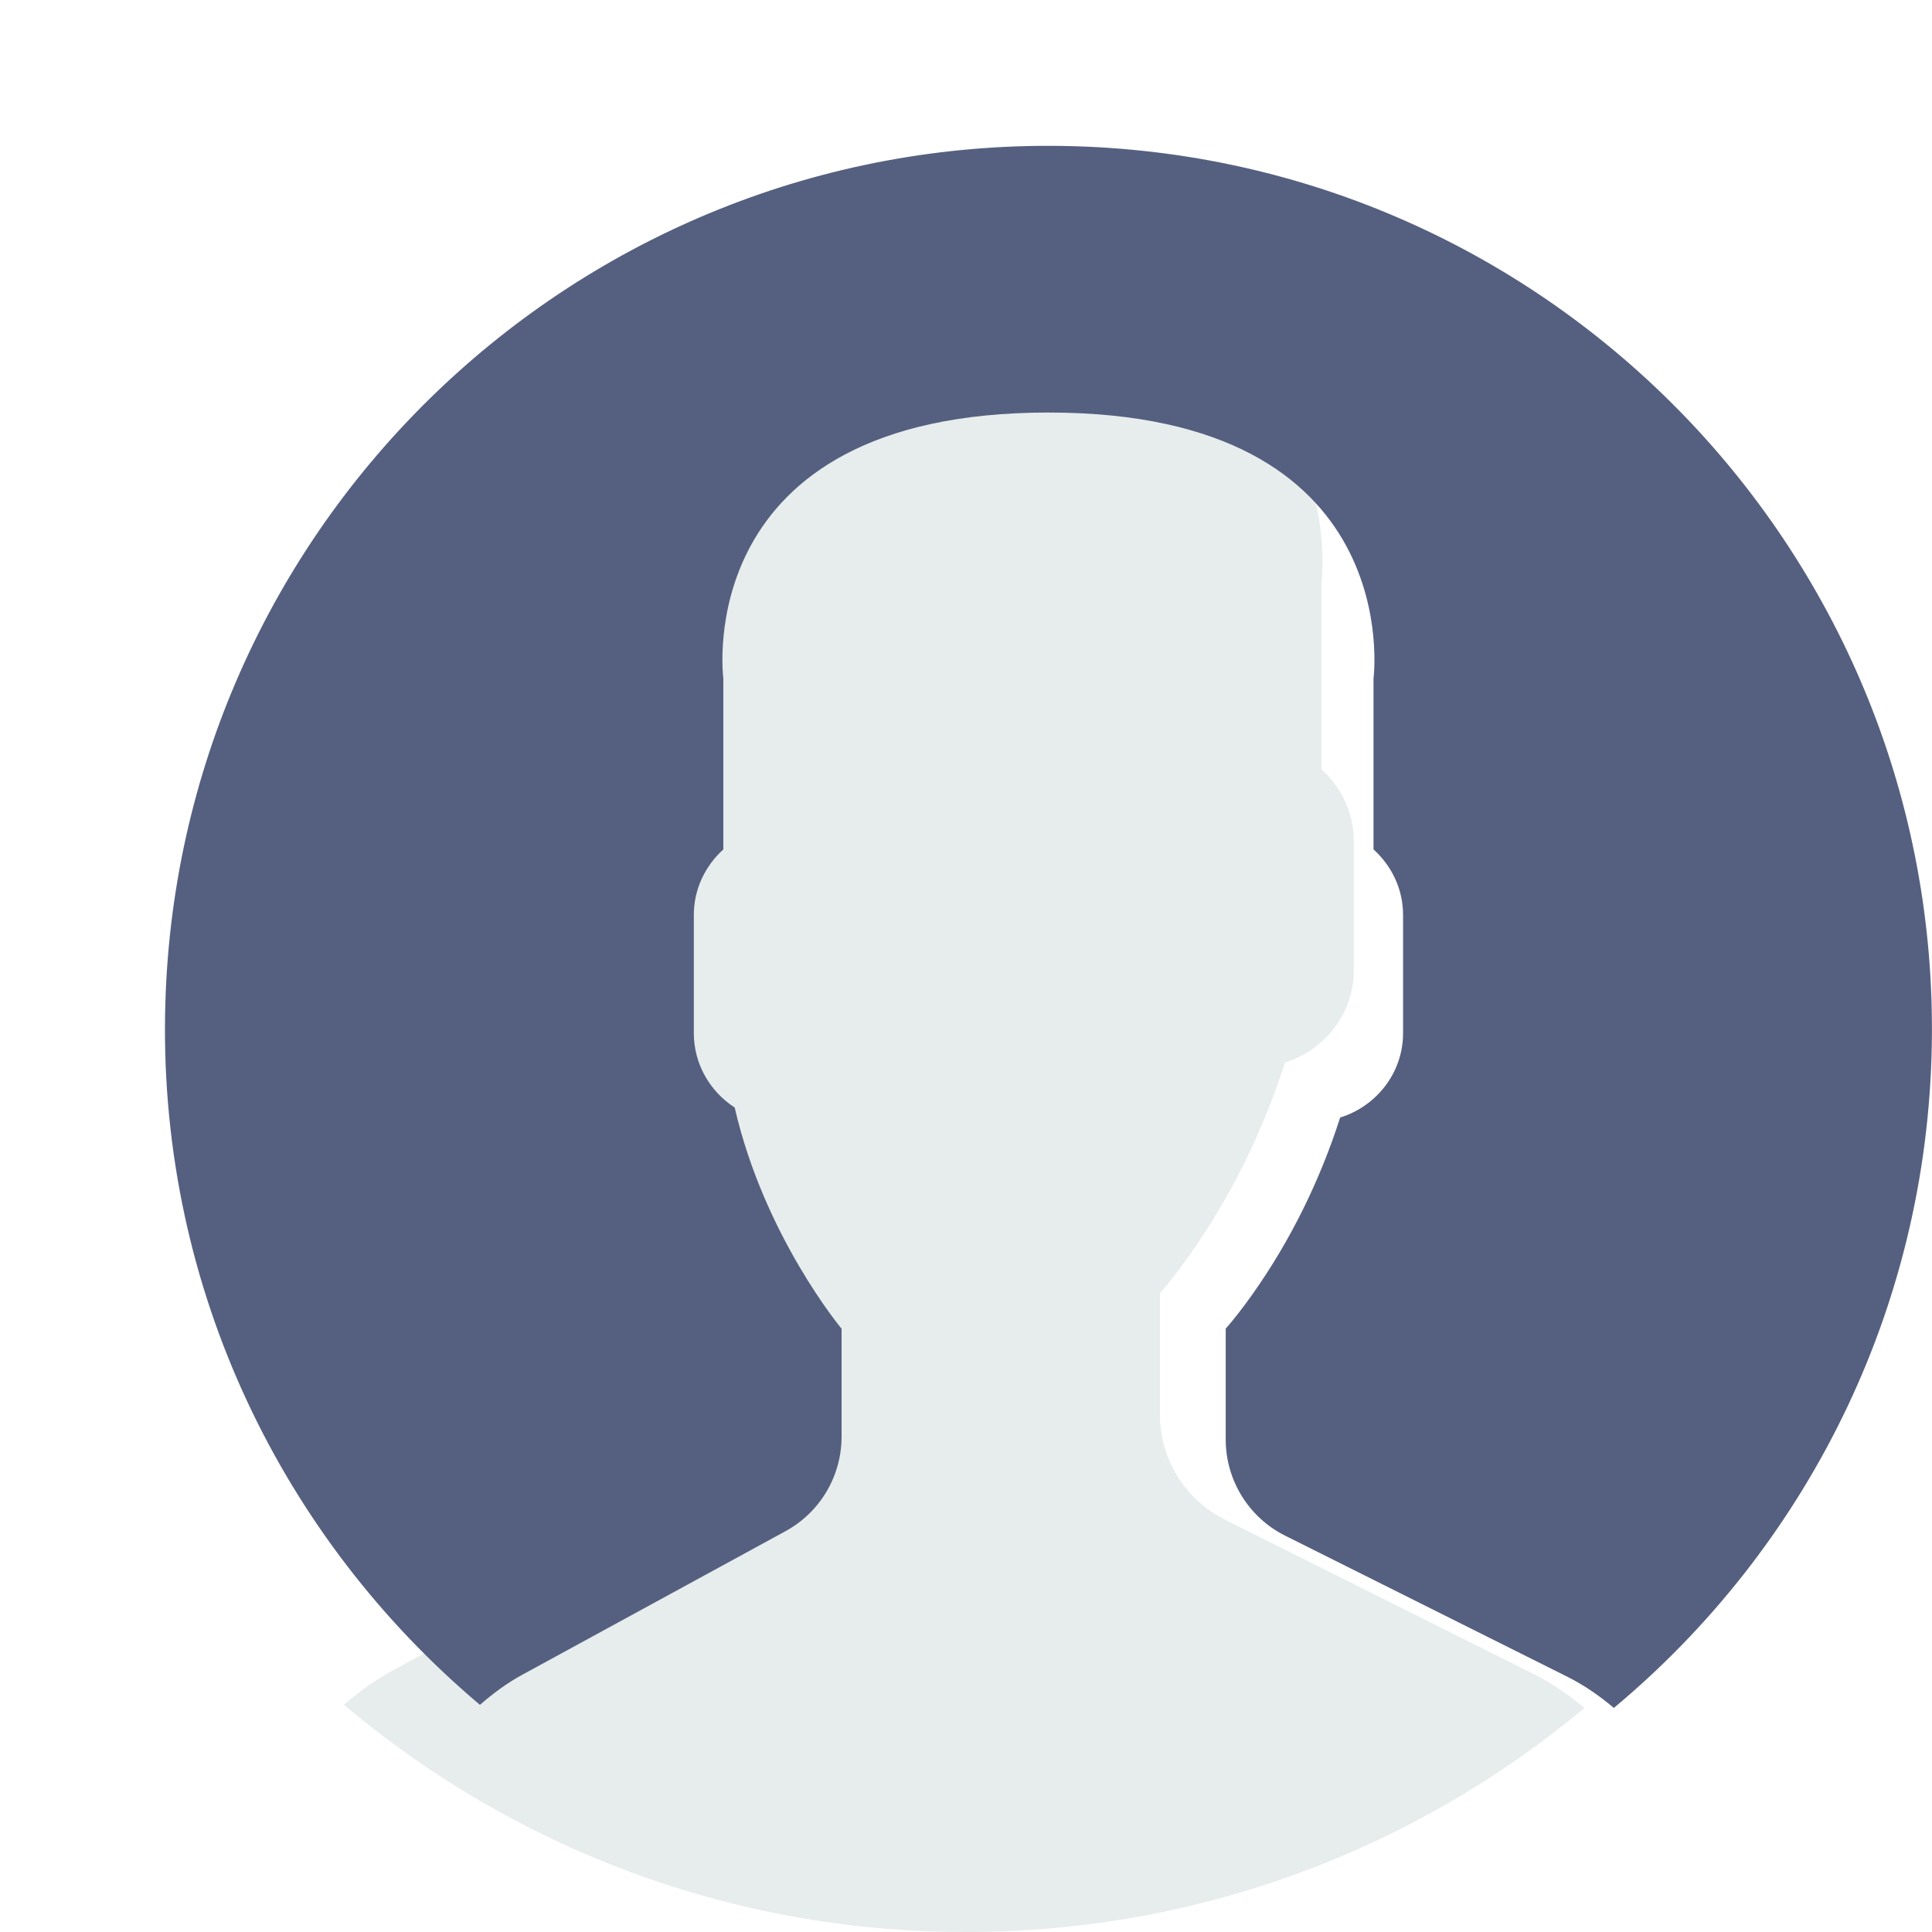
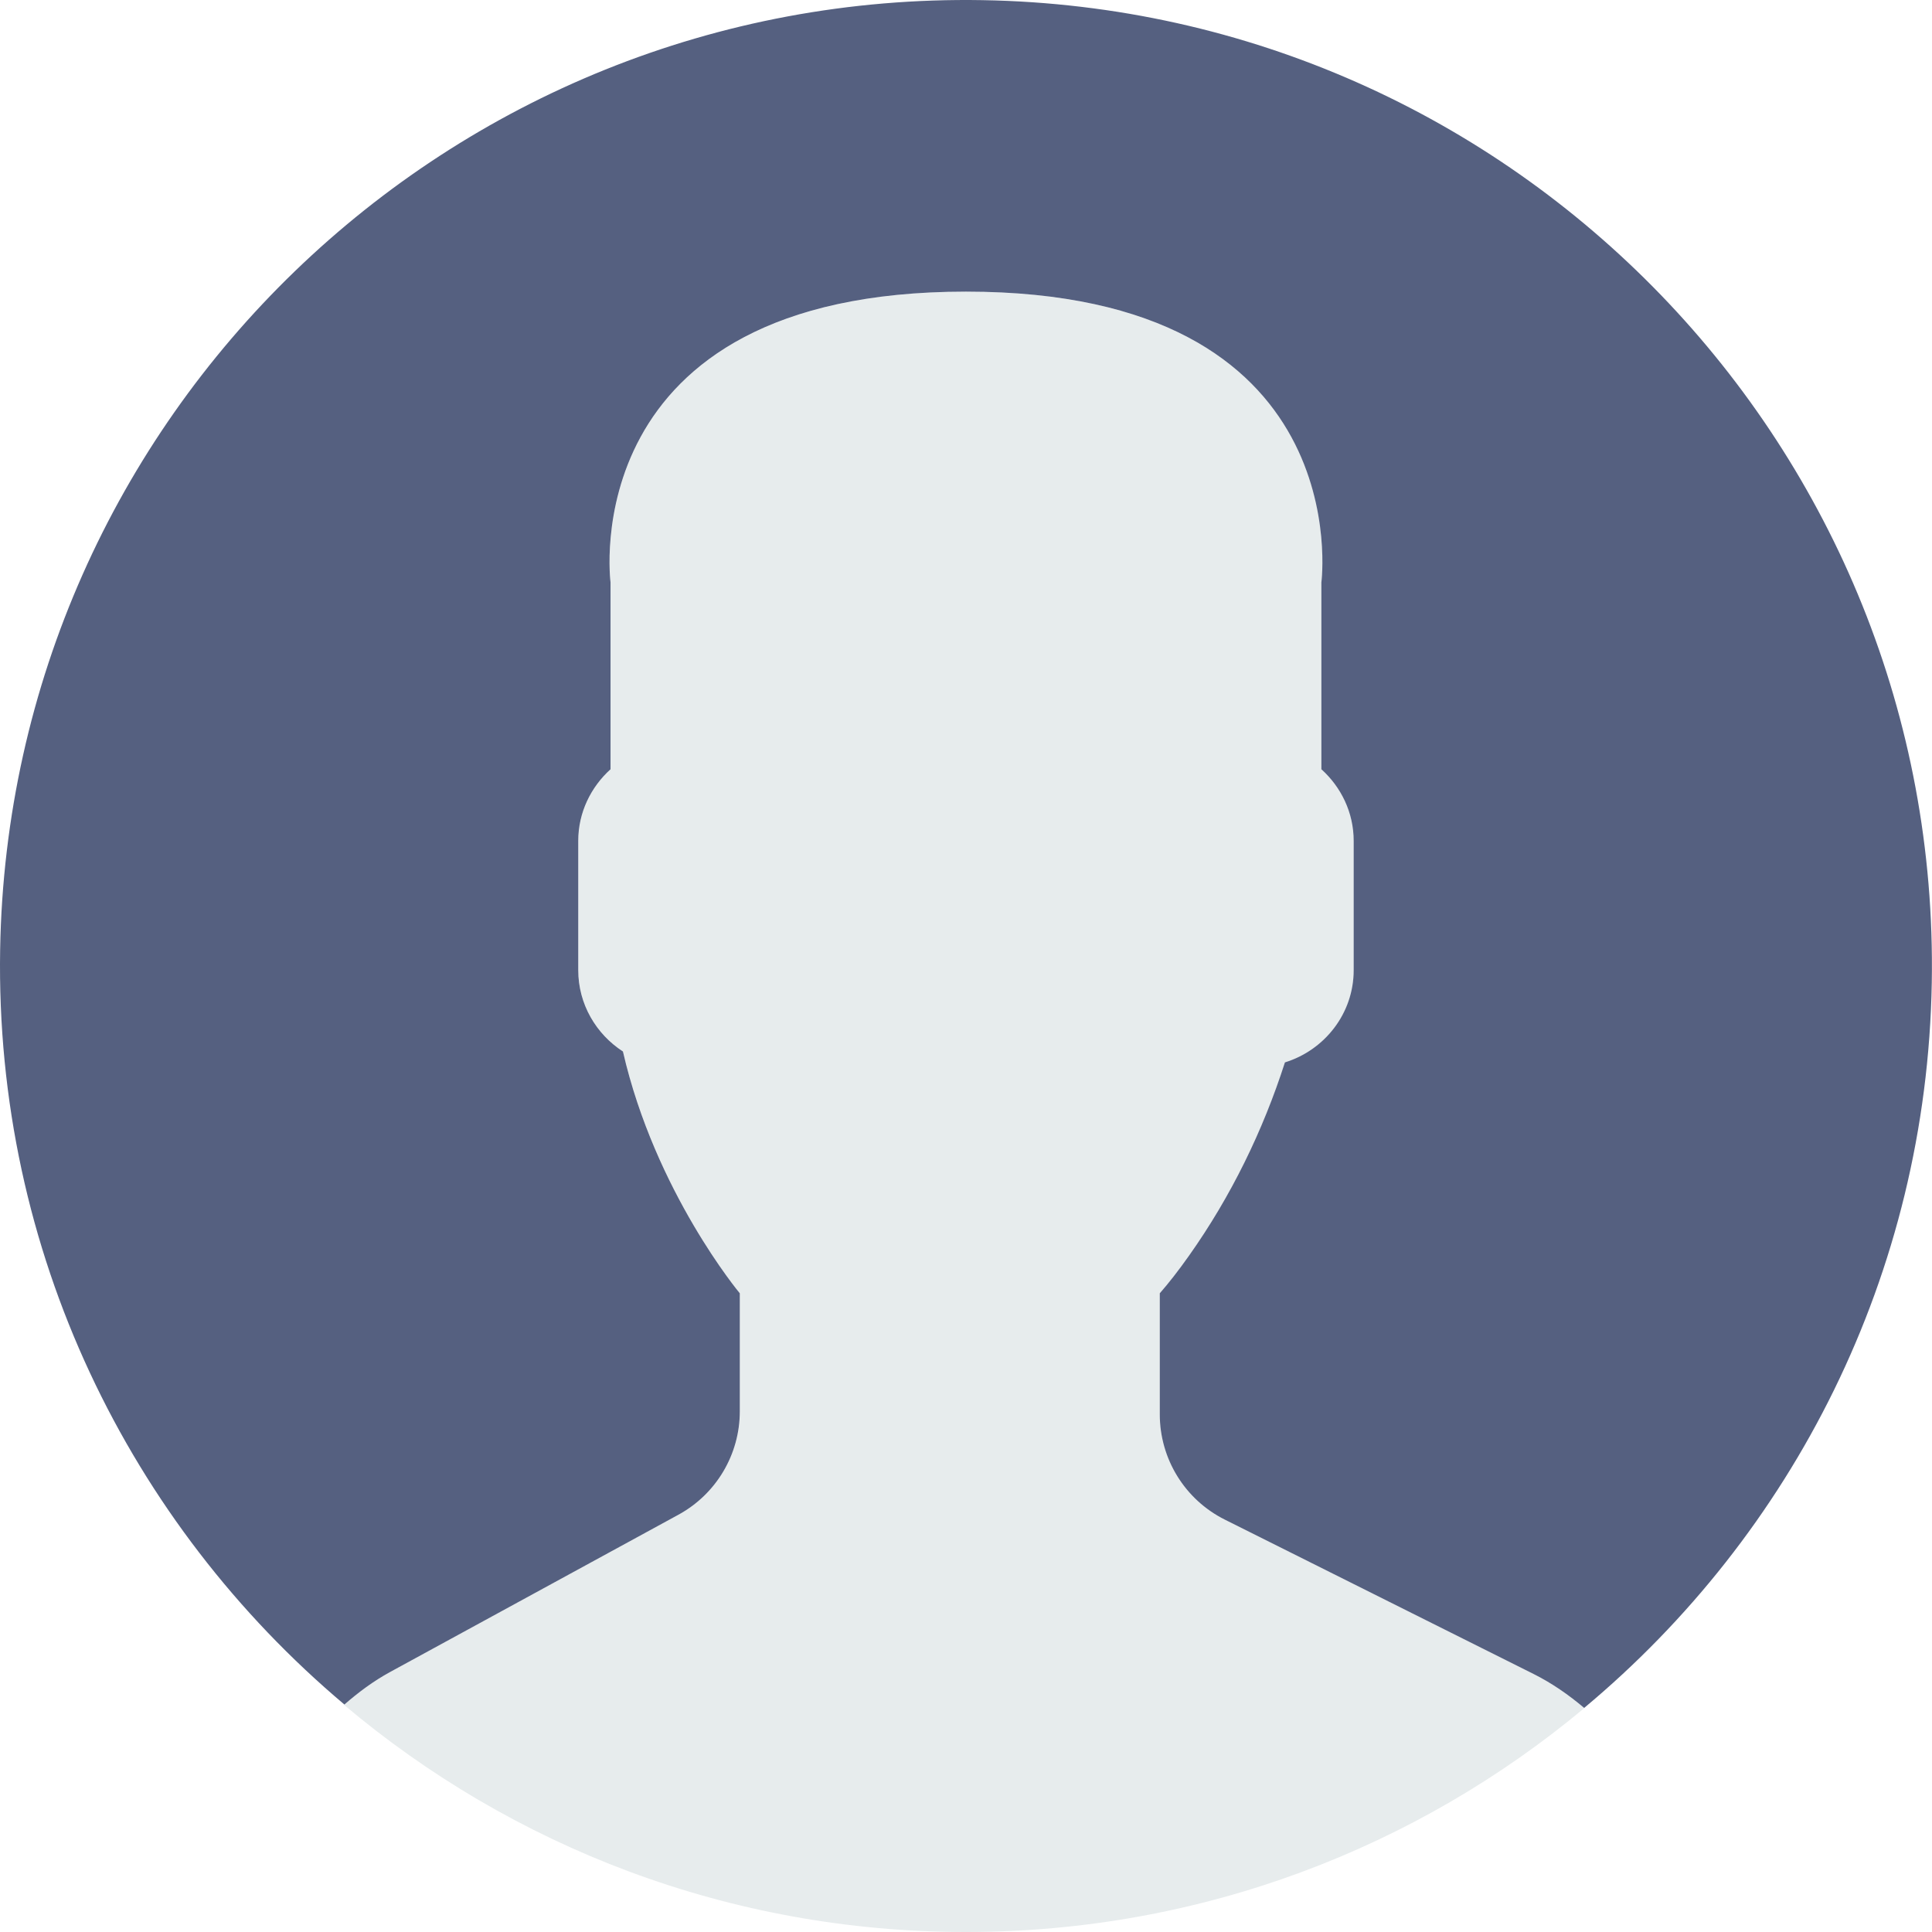
- <svg xmlns="http://www.w3.org/2000/svg" width="40" height="40" viewBox="0 0 40 40" fill="none">
-   <path d="M14.047 31.36L8.08 34.615C7.73 34.806 7.415 35.041 7.122 35.297C10.601 38.23 15.093 40 20 40C24.871 40 29.334 38.257 32.803 35.363C32.483 35.093 32.136 34.85 31.751 34.658L25.361 31.463C24.535 31.051 24.014 30.207 24.014 29.284V26.777C24.193 26.572 24.398 26.309 24.618 25.999C25.489 24.769 26.148 23.416 26.605 21.996C27.424 21.743 28.028 20.986 28.028 20.087V17.411C28.028 16.822 27.766 16.296 27.359 15.928V12.059C27.359 12.059 28.154 6.038 20.001 6.038C11.848 6.038 12.642 12.059 12.642 12.059V15.928C12.235 16.296 11.974 16.822 11.974 17.411V20.087C11.974 20.792 12.344 21.412 12.899 21.771C13.568 24.681 15.319 26.777 15.319 26.777V29.222C15.318 30.112 14.83 30.933 14.047 31.36Z" fill="#E7ECED" />
-   <path d="M22.02 3.022C11.919 2.849 3.59 10.898 3.418 20.999C3.32 26.726 5.872 31.873 9.937 35.297C10.202 35.065 10.488 34.852 10.804 34.679L16.262 31.702C16.978 31.312 17.424 30.561 17.424 29.745V27.509C17.424 27.509 15.822 25.593 15.211 22.93C14.704 22.602 14.365 22.035 14.365 21.39V18.942C14.365 18.404 14.604 17.923 14.976 17.586V14.048C14.976 14.048 14.249 8.541 21.707 8.541C29.164 8.541 28.437 14.048 28.437 14.048V17.586C28.81 17.923 29.049 18.404 29.049 18.942V21.39C29.049 22.213 28.496 22.905 27.747 23.137C27.329 24.435 26.726 25.673 25.93 26.798C25.729 27.081 25.541 27.322 25.377 27.509V29.802C25.377 30.646 25.854 31.419 26.609 31.795L32.454 34.717C32.804 34.893 33.121 35.114 33.413 35.361C37.355 32.074 39.901 27.159 39.996 21.624C40.17 11.523 32.122 3.194 22.02 3.022Z" fill="#556080" />
+ <svg xmlns="http://www.w3.org/2000/svg" version="1.1" id="Capa_1" x="0px" y="0px" viewBox="0 0 53 53" style="enable-background:new 0 0 53 53;" xml:space="preserve">
+   <path style="fill:#E7ECED;" d="M18.613,41.552l-7.907,4.313c-0.464,0.253-0.881,0.564-1.269,0.903C14.047,50.655,19.998,53,26.5,53  c6.454,0,12.367-2.31,16.964-6.144c-0.424-0.358-0.884-0.68-1.394-0.934l-8.467-4.233c-1.094-0.547-1.785-1.665-1.785-2.888v-3.322  c0.238-0.271,0.51-0.619,0.801-1.03c1.154-1.63,2.027-3.423,2.632-5.304c1.086-0.335,1.886-1.338,1.886-2.53v-3.546  c0-0.78-0.347-1.477-0.886-1.965v-5.126c0,0,1.053-7.977-9.75-7.977s-9.75,7.977-9.75,7.977v5.126  c-0.54,0.488-0.886,1.185-0.886,1.965v3.546c0,0.934,0.491,1.756,1.226,2.231c0.886,3.857,3.206,6.633,3.206,6.633v3.24  C20.296,39.899,19.65,40.986,18.613,41.552z" />
+   <g>
+     <path style="fill:#556080;" d="M26.953,0.004C12.32-0.246,0.254,11.414,0.004,26.047C-0.138,34.344,3.56,41.801,9.448,46.76   c0.385-0.336,0.798-0.644,1.257-0.894l7.907-4.313c1.037-0.566,1.683-1.653,1.683-2.835v-3.24c0,0-2.321-2.776-3.206-6.633   c-0.734-0.475-1.226-1.296-1.226-2.231v-3.546c0-0.78,0.347-1.477,0.886-1.965v-5.126c0,0-1.053-7.977,9.75-7.977   s9.75,7.977,9.75,7.977v5.126c0.54,0.488,0.886,1.185,0.886,1.965v3.546c0,1.192-0.8,2.195-1.886,2.53   c-0.605,1.881-1.478,3.674-2.632,5.304c-0.291,0.411-0.563,0.759-0.801,1.03V38.8c0,1.223,0.691,2.342,1.785,2.888l8.467,4.233   c0.508,0.254,0.967,0.575,1.39,0.932c5.71-4.762,9.399-11.882,9.536-19.9C53.246,12.32,41.587,0.254,26.953,0.004z" />
+   </g>
+   <g>
+ </g>
+   <g>
+ </g>
+   <g>
+ </g>
+   <g>
+ </g>
+   <g>
+ </g>
+   <g>
+ </g>
+   <g>
+ </g>
+   <g>
+ </g>
+   <g>
+ </g>
+   <g>
+ </g>
+   <g>
+ </g>
+   <g>
+ </g>
+   <g>
+ </g>
+   <g>
+ </g>
+   <g>
+ </g>
</svg>
